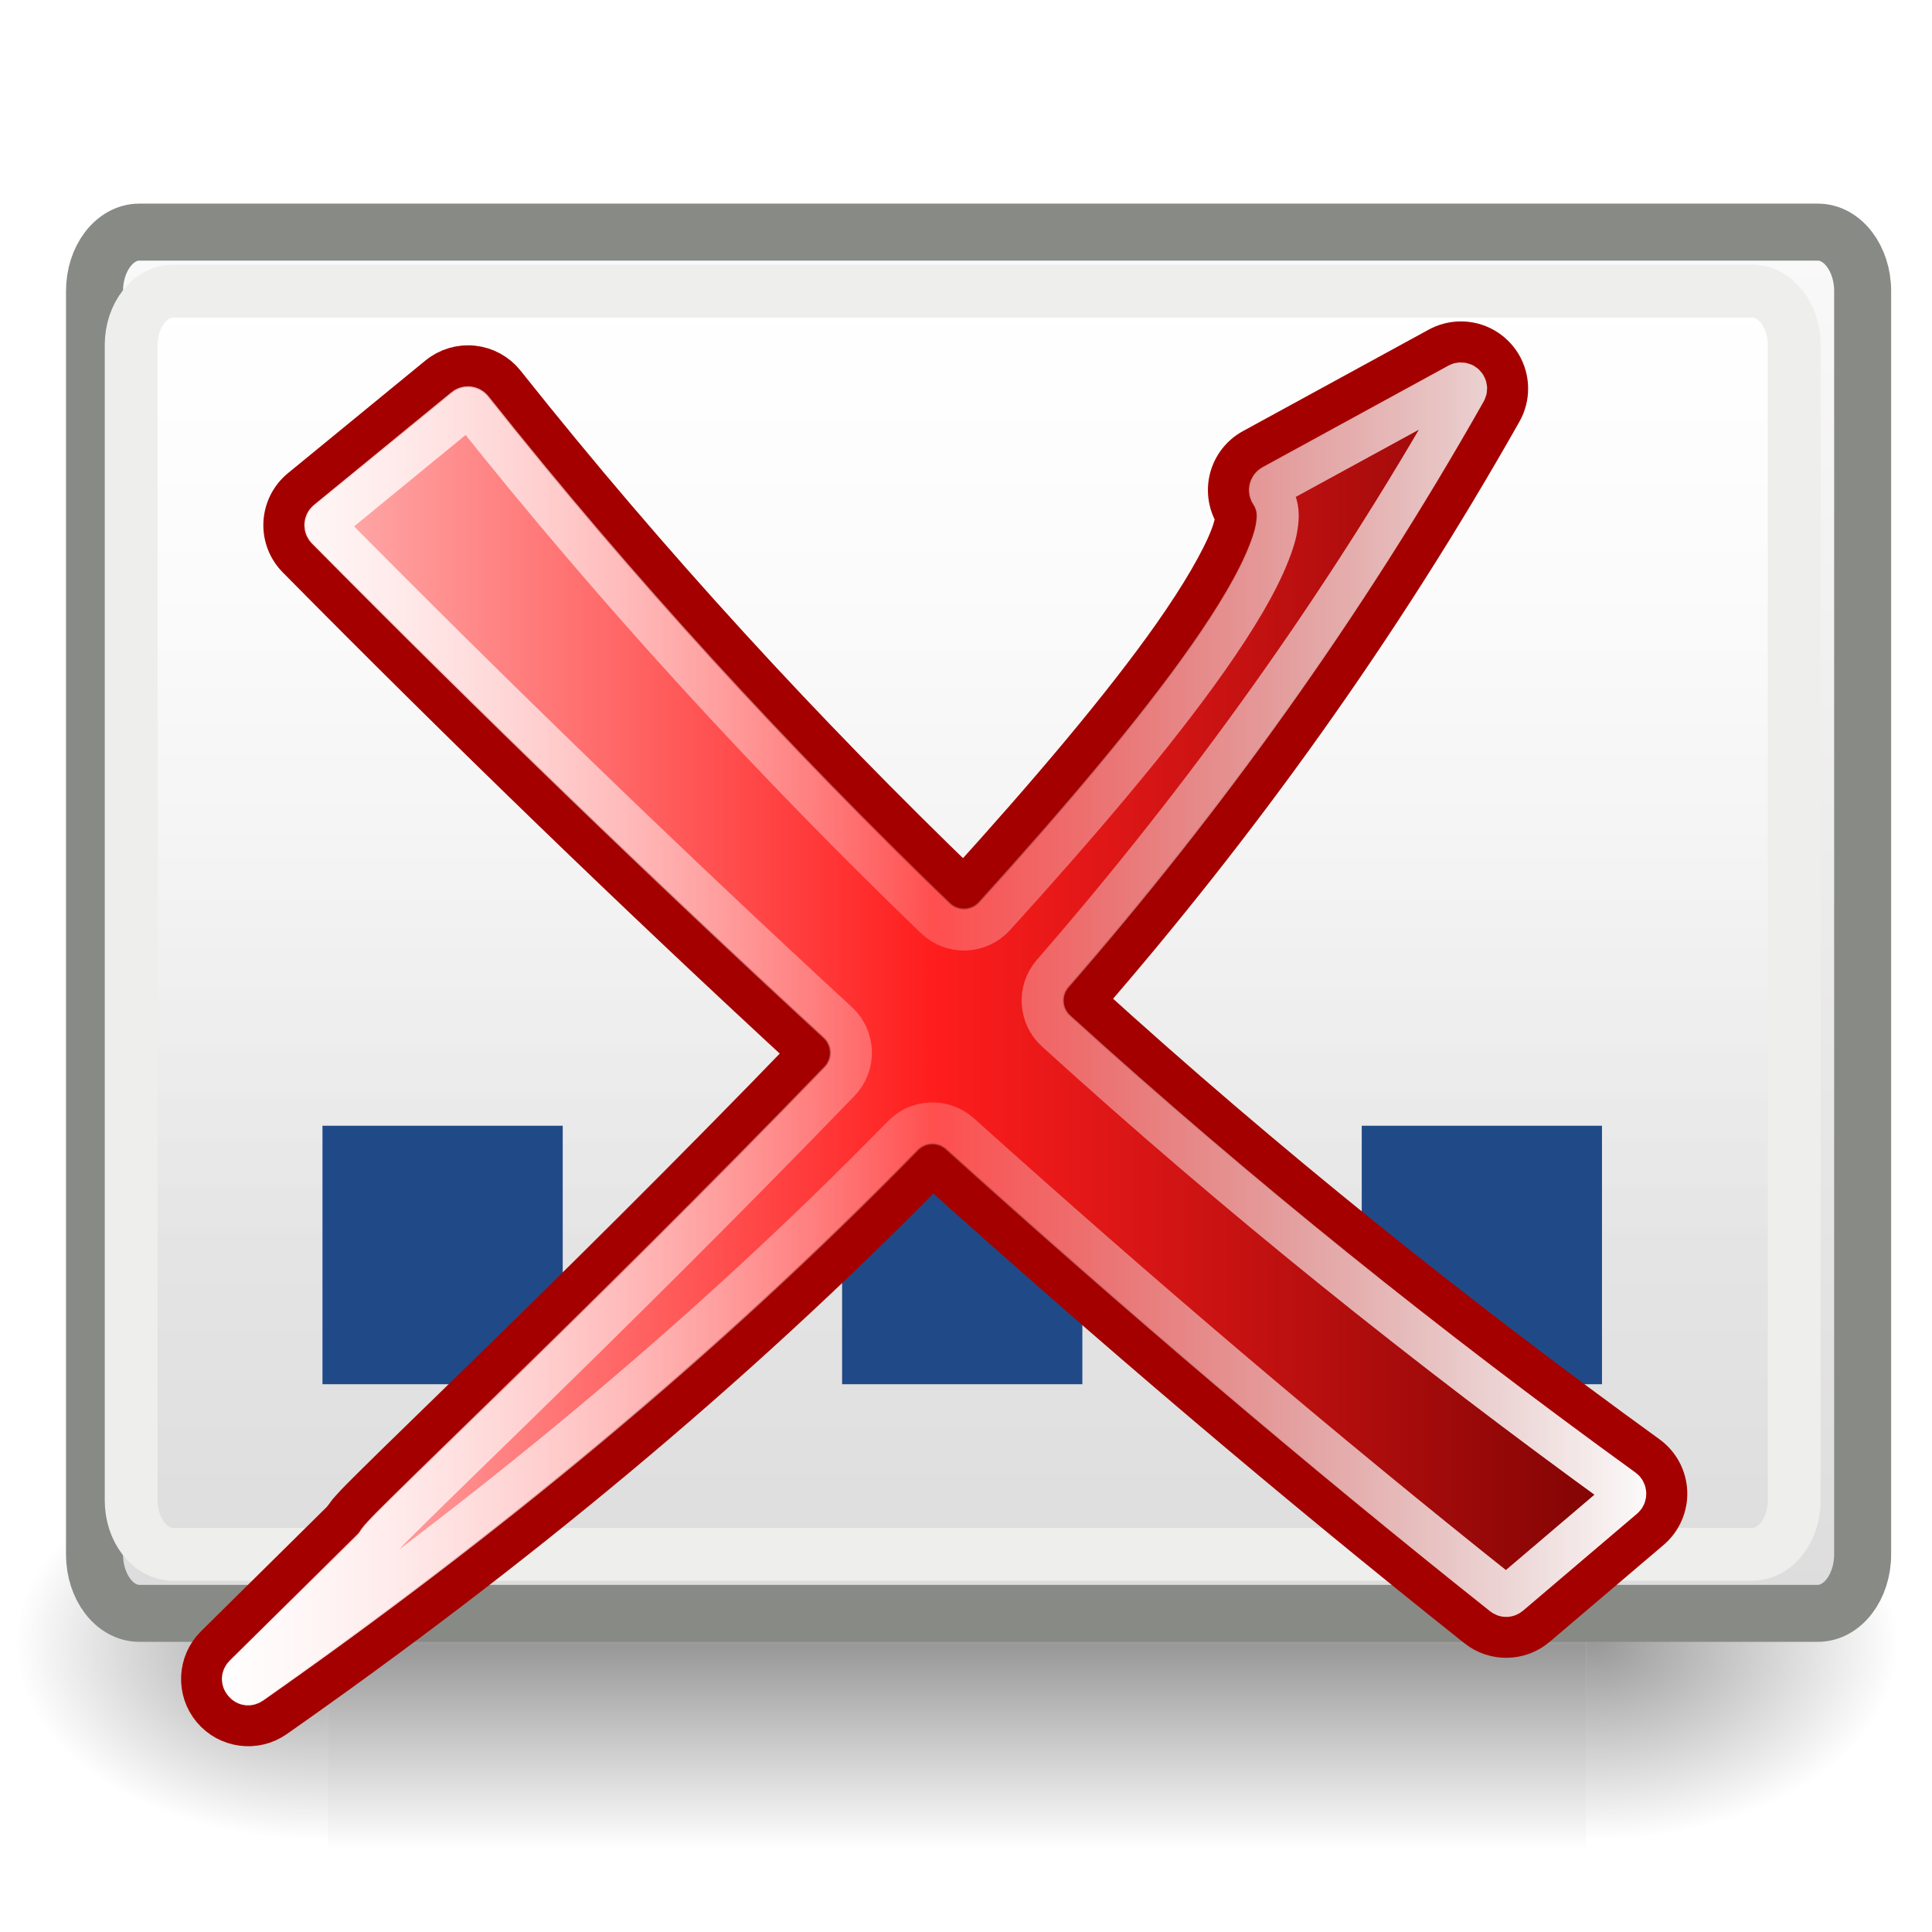
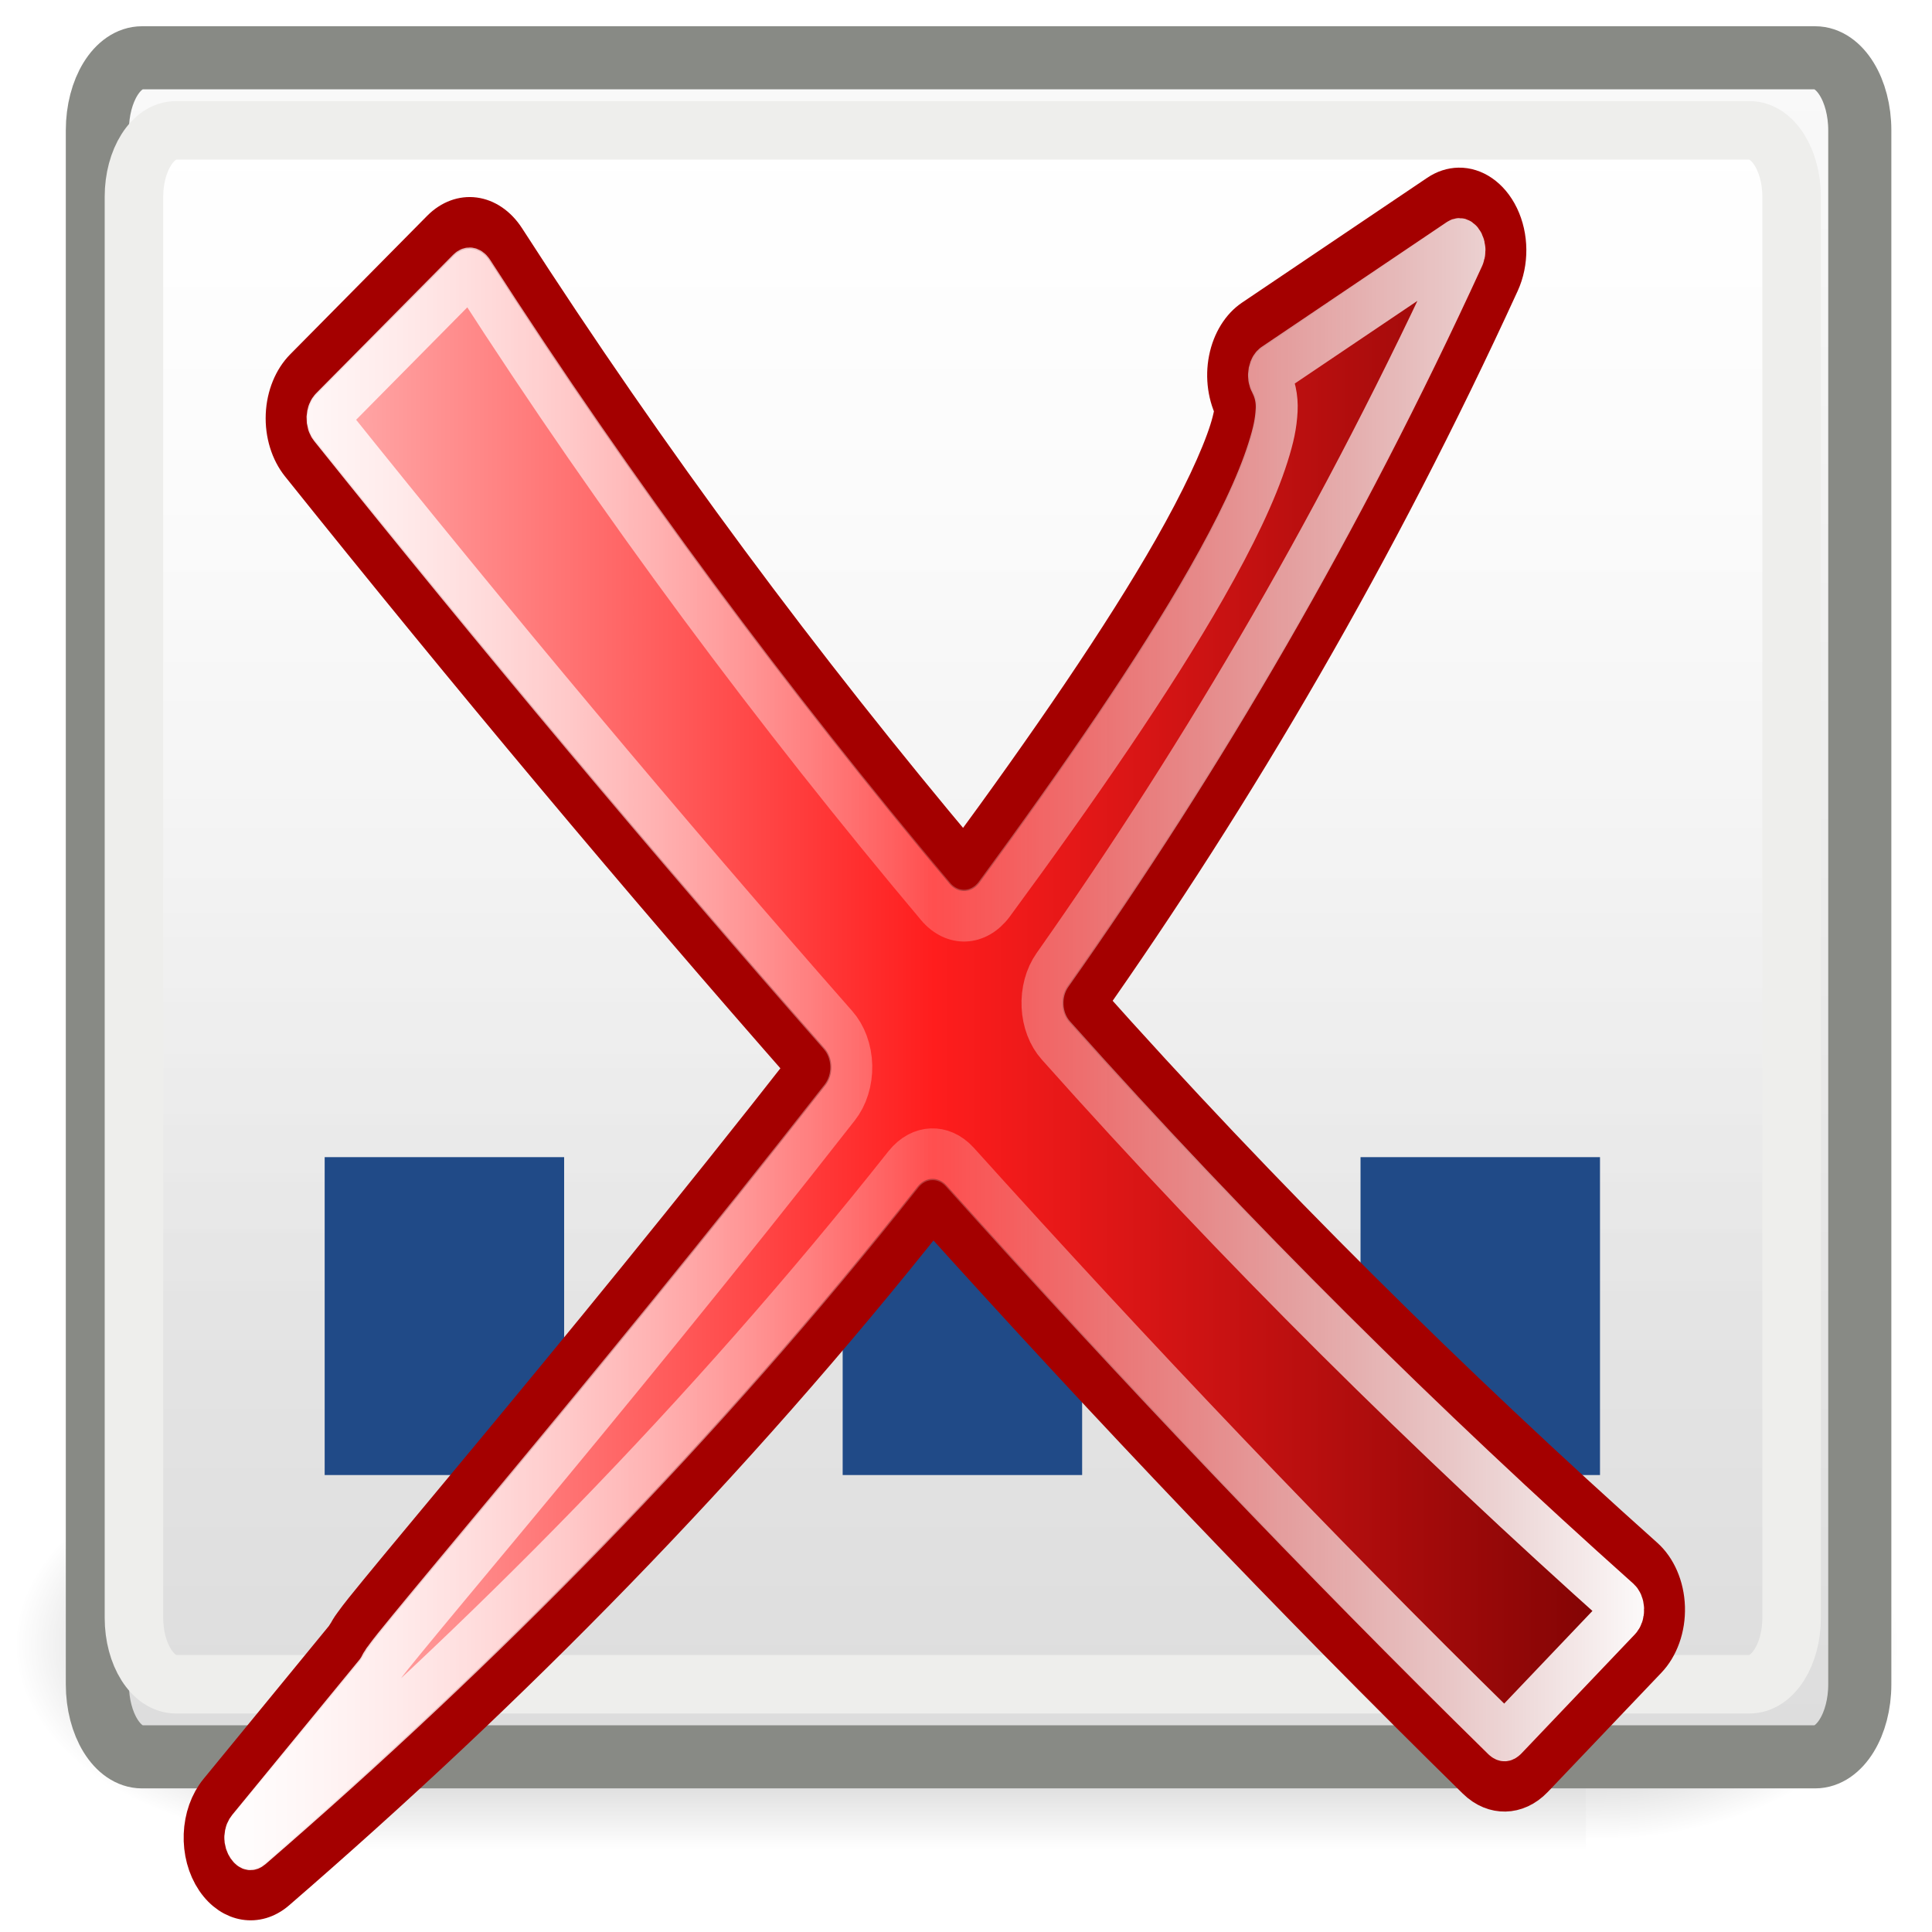
<svg xmlns="http://www.w3.org/2000/svg" xmlns:xlink="http://www.w3.org/1999/xlink" width="48px" height="48px" id="svg249" version="1.1">
  <defs id="defs3">
    <linearGradient id="linearGradient5250">
      <stop style="stop-color:#ffffff;stop-opacity:1;" offset="0" id="stop5252" />
      <stop style="stop-color:#ffffff;stop-opacity:0" offset="1" id="stop5254" />
    </linearGradient>
    <linearGradient id="linearGradient5242">
      <stop style="stop-color:#ffffff;stop-opacity:1;" offset="0" id="stop5244" />
      <stop style="stop-color:#eeeeec;stop-opacity:0;" offset="1" id="stop5246" />
    </linearGradient>
    <radialGradient xlink:href="#linearGradient5060" id="radialGradient5031" gradientUnits="userSpaceOnUse" gradientTransform="matrix(-2.774389,0,0,1.969706,112.7623,-872.8854)" cx="605.714" cy="486.648" fx="605.714" fy="486.648" r="117.143" />
    <linearGradient id="linearGradient5060">
      <stop style="stop-color:black;stop-opacity:1;" offset="0" id="stop5062" />
      <stop style="stop-color:black;stop-opacity:0;" offset="1" id="stop5064" />
    </linearGradient>
    <radialGradient xlink:href="#linearGradient5060" id="radialGradient5029" gradientUnits="userSpaceOnUse" gradientTransform="matrix(2.774389,0,0,1.969706,-1891.633,-872.8854)" cx="605.714" cy="486.648" fx="605.714" fy="486.648" r="117.143" />
    <linearGradient id="linearGradient5048">
      <stop style="stop-color:black;stop-opacity:0;" offset="0" id="stop5050" />
      <stop id="stop5056" offset="0.5" style="stop-color:black;stop-opacity:1;" />
      <stop style="stop-color:black;stop-opacity:0;" offset="1" id="stop5052" />
    </linearGradient>
    <linearGradient xlink:href="#linearGradient5048" id="linearGradient5027" gradientUnits="userSpaceOnUse" gradientTransform="matrix(2.774389,0,0,1.969706,-1892.179,-872.8854)" x1="302.857" y1="366.648" x2="302.857" y2="609.505" />
    <linearGradient id="linearGradient4542">
      <stop style="stop-color:#000000;stop-opacity:1;" offset="0" id="stop4544" />
      <stop style="stop-color:#000000;stop-opacity:0;" offset="1" id="stop4546" />
    </linearGradient>
    <radialGradient xlink:href="#linearGradient4542" id="radialGradient4548" cx="24.307" cy="42.078" fx="24.307" fy="42.078" r="15.822" gradientTransform="matrix(1,0,0,0.284916,-6.310056e-16,30.08928)" gradientUnits="userSpaceOnUse" />
    <linearGradient id="linearGradient15662">
      <stop style="stop-color:#ffffff;stop-opacity:1;" offset="0" id="stop15664" />
      <stop style="stop-color:#f8f8f8;stop-opacity:1;" offset="1" id="stop15666" />
    </linearGradient>
    <radialGradient gradientUnits="userSpaceOnUse" fy="64.568" fx="20.892" r="5.257" cy="64.568" cx="20.892" id="aigrd3">
      <stop id="stop15573" style="stop-color:#F0F0F0" offset="0" />
      <stop id="stop15575" style="stop-color:#9a9a9a;stop-opacity:1;" offset="1" />
    </radialGradient>
    <radialGradient gradientUnits="userSpaceOnUse" fy="114.568" fx="20.892" r="5.256" cy="114.568" cx="20.892" id="aigrd2">
      <stop id="stop15566" style="stop-color:#F0F0F0" offset="0" />
      <stop id="stop15568" style="stop-color:#9a9a9a;stop-opacity:1;" offset="1" />
    </radialGradient>
    <linearGradient id="linearGradient269">
      <stop style="stop-color:#a3a3a3;stop-opacity:1;" offset="0" id="stop270" />
      <stop style="stop-color:#4c4c4c;stop-opacity:1;" offset="1" id="stop271" />
    </linearGradient>
    <linearGradient id="linearGradient259">
      <stop style="stop-color:#fafafa;stop-opacity:1;" offset="0" id="stop260" />
      <stop style="stop-color:#dcdcdc;stop-opacity:1;" offset="1" id="stop261" />
    </linearGradient>
    <linearGradient id="linearGradient12512">
      <stop style="stop-color:#ffffff;stop-opacity:1;" offset="0" id="stop12513" />
      <stop style="stop-color:#fff520;stop-opacity:0.891;" offset="0.5" id="stop12517" />
      <stop style="stop-color:#fff300;stop-opacity:0;" offset="1" id="stop12514" />
    </linearGradient>
    <radialGradient xlink:href="#linearGradient12512" id="radialGradient278" gradientUnits="userSpaceOnUse" cx="55" cy="125" fx="55" fy="125" r="14.375" />
-     <linearGradient xlink:href="#linearGradient259" id="linearGradient5211" x1="24.155" y1="11.065" x2="24.155" y2="36.299" gradientUnits="userSpaceOnUse" gradientTransform="matrix(1.416,0,0,1.416,-9.891186,-10.60928)" />
-     <linearGradient xlink:href="#linearGradient5250" id="linearGradient5256" x1="23.877" y1="12.137" x2="23.877" y2="29.309" gradientUnits="userSpaceOnUse" gradientTransform="matrix(1.416,0,0,1.416,-9.891186,-10.60928)" />
+     <linearGradient xlink:href="#linearGradient259" id="linearGradient5211" x1="24.155" y1="11.065" x2="24.155" y2="36.299" gradientUnits="userSpaceOnUse" gradientTransform="matrix(1.411416,0,0,1.741845,-9.780449,-18.70846)" />
+     <linearGradient xlink:href="#linearGradient5250" id="linearGradient5256" x1="23.877" y1="12.137" x2="23.877" y2="29.309" gradientUnits="userSpaceOnUse" gradientTransform="matrix(1.411416,0,0,1.741845,-9.780449,-18.70846)" />
    <linearGradient gradientTransform="matrix(33.49144,0,0,41.02461,-264.9464,-224.9402)" gradientUnits="userSpaceOnUse" id="linearGradient220738" x1="6.586" x2="30.531" xlink:href="#linearGradient3414" y1="17.101" y2="17.101" />
    <linearGradient id="linearGradient3414">
      <stop id="stop3416" offset="0" style="stop-color:#ffd1d1;stop-opacity:1;" />
      <stop id="stop3418" offset="0.5" style="stop-color:#ff1d1d;stop-opacity:1;" />
      <stop id="stop3420" offset="1" style="stop-color:#6f0000;stop-opacity:1;" />
    </linearGradient>
    <linearGradient y2="17.101" x2="30.531" y1="17.101" x1="6.586" gradientTransform="matrix(33.49144,0,0,41.02461,-264.9464,-224.9402)" gradientUnits="userSpaceOnUse" id="linearGradient3470" xlink:href="#linearGradient3414" />
    <linearGradient id="linearGradient3783">
      <stop id="stop3785" offset="0" style="stop-color:#ffd1d1;stop-opacity:1;" />
      <stop id="stop3787" offset="0.5" style="stop-color:#ff1d1d;stop-opacity:1;" />
      <stop id="stop3789" offset="1" style="stop-color:#6f0000;stop-opacity:1;" />
    </linearGradient>
    <linearGradient y2="476.624" x2="737.373" y1="476.624" x1="-24.15" gradientUnits="userSpaceOnUse" id="linearGradient3472" xlink:href="#linearGradient2366" />
    <linearGradient id="linearGradient2366">
      <stop id="stop2368" offset="0" style="stop-color:#ffffff;stop-opacity:1;" />
      <stop id="stop2374" offset="0.5" style="stop-color:#ffffff;stop-opacity:0.219;" />
      <stop id="stop2370" offset="1" style="stop-color:#ffffff;stop-opacity:1;" />
    </linearGradient>
    <linearGradient y2="17.101" x2="30.531" y1="17.101" x1="6.586" gradientTransform="matrix(33.49144,0,0,41.02461,-264.9464,-224.9402)" gradientUnits="userSpaceOnUse" id="linearGradient3799" xlink:href="#linearGradient3414" />
    <linearGradient y2="476.624" x2="737.373" y1="476.624" x1="-24.15" gradientUnits="userSpaceOnUse" id="linearGradient3801" xlink:href="#linearGradient2366" />
  </defs>
  <g id="layer6" style="display:inline">
    <g style="display:inline" id="g5022" transform="matrix(0.02333007,0,0,0.02103813,44.52749,39.05423)">
      <rect y="-150.697" x="-1559.252" height="478.357" width="1339.633" id="rect4173" style="color:#000000;display:inline;overflow:visible;visibility:visible;opacity:0.402;fill:url(#linearGradient5027);fill-opacity:1;fill-rule:nonzero;stroke:none;stroke-width:1;marker:none" />
      <path id="path5058" d="m -219.619,-150.68 c 0,0 0,478.331 0,478.331 142.874,0.9 345.4,-107.17 345.4,-239.196 0,-132.027 -159.437,-239.135 -345.4,-239.135 z" style="color:#000000;display:inline;overflow:visible;visibility:visible;opacity:0.402;fill:url(#radialGradient5029);fill-opacity:1;fill-rule:nonzero;stroke:none;stroke-width:1;marker:none" />
      <path style="color:#000000;display:inline;overflow:visible;visibility:visible;opacity:0.402;fill:url(#radialGradient5031);fill-opacity:1;fill-rule:nonzero;stroke:none;stroke-width:1;marker:none" d="m -1559.252,-150.68 c 0,0 0,478.331 0,478.331 -142.874,0.9 -345.4,-107.17 -345.4,-239.196 0,-132.027 159.437,-239.135 345.4,-239.135 z" id="path5018" />
    </g>
  </g>
  <g id="layer1" style="display:none" />
  <g id="layer4" style="display:inline">
-     <rect style="fill:url(#linearGradient5211);fill-opacity:1;stroke:#888a85;stroke-width:1.416;stroke-miterlimit:4;stroke-dasharray:none;stroke-opacity:1" id="rect3746" width="43.929" height="34.316" x="2.348" y="5.767" rx="1.113" ry="1.466" />
-     <rect ry="1.34" rx="1.046" y="7.233" x="3.259" height="31.383" width="41.318" id="rect5238" style="fill:url(#linearGradient5256);fill-opacity:1;stroke:#eeeeec;stroke-width:1.313;stroke-miterlimit:4;stroke-dasharray:none;stroke-opacity:1" />
-     <text xml:space="preserve" style="font-style:normal;font-variant:normal;font-weight:bold;font-stretch:normal;font-size:16.992px;line-height:0%;font-family:'Bitstream Vera Sans';-inkscape-font-specification:'Bitstream Vera Sans Bold';text-align:start;writing-mode:lr-tb;text-anchor:start;display:inline;fill:#204a87;fill-opacity:1;stroke:none;stroke-width:1.416" x="4.544" y="34.39" id="text2897">
-       <tspan id="tspan2877" x="4.544" y="34.39" style="font-size:33.984px;line-height:1.25;stroke-width:1.416">...</tspan>
+     <rect style="fill:url(#linearGradient5211);fill-opacity:1;stroke:#888a85;stroke-width:1.568;stroke-miterlimit:4;stroke-dasharray:none;stroke-opacity:1" id="rect3746" width="43.787" height="42.212" x="2.419" y="1.436" rx="1.109" ry="1.803" />
+     <rect ry="1.649" rx="1.043" y="3.239" x="3.328" height="38.605" width="41.184" id="rect5238" style="fill:url(#linearGradient5256);fill-opacity:1;stroke:#eeeeec;stroke-width:1.454;stroke-miterlimit:4;stroke-dasharray:none;stroke-opacity:1" />
+     <text xml:space="preserve" style="font-style:normal;font-variant:normal;font-weight:bold;font-stretch:normal;font-size:18.815px;line-height:0%;font-family:'Bitstream Vera Sans';-inkscape-font-specification:'Bitstream Vera Sans Bold';text-align:start;writing-mode:lr-tb;text-anchor:start;display:inline;fill:#204a87;fill-opacity:1;stroke:none;stroke-width:1.416" x="5.119" y="32.988" id="text2897" transform="scale(0.9001663,1.110906)">
+       <tspan id="tspan2877" x="5.119" y="32.988" style="font-size:37.631px;line-height:1.25;stroke-width:1.416">...</tspan>
    </text>
-     <g style="display:inline" transform="matrix(0.04936465,0,0,0.04936465,53.39287,13.96582)" id="g220734">
+     <g style="display:inline" transform="matrix(0.04920482,0,0,0.06072426,53.29872,11.52177)" id="g220734">
      <path transform="matrix(0.9676704,0,0,0.9676704,-956.5281,-223.8108)" style="display:inline;overflow:visible;visibility:visible;fill:url(#linearGradient220738);fill-opacity:1;fill-rule:nonzero;stroke:#a40000;stroke-width:21.888;stroke-linecap:round;stroke-linejoin:round;stroke-miterlimit:4;stroke-dasharray:none;stroke-dashoffset:0;stroke-opacity:1;marker:none" id="path29474" d="m 630.23,117.037 a 24.003,24.003 0 0 0 -11.143,2.932 l -96.688,52.812 a 24.003,24.003 0 0 0 -8.426,34.379 c -0.116,1.726 -0.885,5.875 -3.127,11.609 -4.713,12.055 -15.13,30.093 -29.734,50.855 -25.942,36.882 -65.166,83.145 -108.971,131.391 C 288.374,320.245 208.206,233.247 132.947,138.537 a 24.003,24.003 0 0 0 -34.004,-3.631 l -71.5,58.594 a 24.003,24.003 0 0 0 -1.855,35.434 c 87.435,88.458 176.157,174.371 266.367,257.541 -61.168,63.406 -122.931,124.322 -168.275,168.572 -24.768,24.171 -44.599,43.376 -56.971,55.613 -6.186,6.118 -10.161,10.061 -13.238,13.535 -0.769,0.868 -1.395,1.469 -2.84,3.582 -0.354,0.517 -0.82,0.908 -1.391,1.871 l -66.268,65.502 a 24.003,24.003 0 0 0 30.646,36.723 C 134.606,747.073 249.949,652.761 355.703,544.562 448.409,627.934 542.761,708.336 639.189,785.004 a 24.003,24.003 0 0 0 30.486,-0.506 l 59.25,-50.406 a 24.003,24.003 0 0 0 -1.477,-37.719 C 626.791,623.492 528.576,544.973 434.389,459.301 514.241,367.462 587.399,266.157 651.484,152.846 a 24.003,24.003 0 0 0 -21.254,-35.809 z" />
      <path transform="matrix(0.9676704,0,0,0.9676704,-956.5281,-223.8108)" style="display:inline;overflow:visible;visibility:visible;fill:url(#linearGradient3799);fill-opacity:1;fill-rule:nonzero;stroke:url(#linearGradient3801);stroke-width:21.888;stroke-linecap:round;stroke-linejoin:round;stroke-miterlimit:4;stroke-dasharray:none;stroke-dashoffset:0;stroke-opacity:1;marker:none" id="path29494" d="m 630.549,138.359 c -0.43,0.009 -0.849,0.116 -1.227,0.322 a 21.328,21.328 0 0 1 -0.006,0.004 l -96.668,52.801 c -8.2e-4,4.5e-4 -0.001,0.001 -0.002,0.002 -0.645,0.354 -1.127,0.974 -1.311,1.721 -0.183,0.747 -0.057,1.467 0.373,2.111 a 21.328,21.328 0 0 1 3.539,13.24 c -0.38,5.753 -1.624,10.521 -4.543,17.986 -5.963,15.251 -16.933,33.732 -32.137,55.348 -26.94,38.301 -66.542,84.889 -110.654,133.473 a 21.328,21.328 0 0 1 -30.592,1.016 C 272.94,335.02 192.134,247.305 116.246,151.805 l -0.002,-0.002 c -0.451,-0.566 -1.119,-0.929 -1.818,-1.004 -0.701,-0.075 -1.387,0.123 -1.971,0.602 l -71.5,58.594 0.008,-0.004 c -0.591,0.485 -0.939,1.17 -0.979,1.93 -0.04,0.76 0.232,1.476 0.771,2.021 a 21.328,21.328 0 0 1 0.006,0.004 C 127.984,302.188 216.465,387.851 306.424,470.789 a 21.328,21.328 0 0 1 0.893,30.486 c -61.415,63.662 -123.315,124.696 -168.734,169.02 -24.796,24.198 -44.658,43.449 -56.865,55.523 -6.19,6.123 -9.964,9.891 -12.283,12.51 -1.305,1.473 -0.305,0.175 -1.201,1.486 -2.444,3.576 -1.416,1.99 -0.672,0.744 a 21.328,21.328 0 0 1 0,-0.002 c 0.004,-0.007 0.006,-0.013 0.01,-0.019 a 21.328,21.328 0 0 1 -3.361,4.32 l -66.238,65.457 c -1.123,1.111 -1.185,2.386 -0.162,3.611 1.023,1.225 2.283,1.391 3.58,0.482 C 121.51,730.214 235.799,636.746 340.467,529.656 a 21.328,21.328 0 0 1 29.512,-0.951 c 92.424,83.118 186.436,163.239 282.48,239.602 a 21.328,21.328 0 0 1 0.008,0.006 c 1.105,0.879 2.325,0.86 3.4,-0.055 a 21.328,21.328 0 0 1 0.002,-0.002 l 59.236,-50.395 c 0.634,-0.54 0.964,-1.281 0.93,-2.139 -0.034,-0.858 -0.433,-1.589 -1.096,-2.068 a 21.328,21.328 0 0 1 -0.01,-0.006 C 613.715,640.365 514.875,561.363 420.025,475.088 a 21.328,21.328 0 0 1 -1.744,-29.768 c 78.991,-90.846 151.278,-190.97 214.623,-302.973 0.49,-0.867 0.479,-1.833 -0.025,-2.684 -0.502,-0.846 -1.341,-1.314 -2.33,-1.305 z" />
    </g>
  </g>
</svg>
